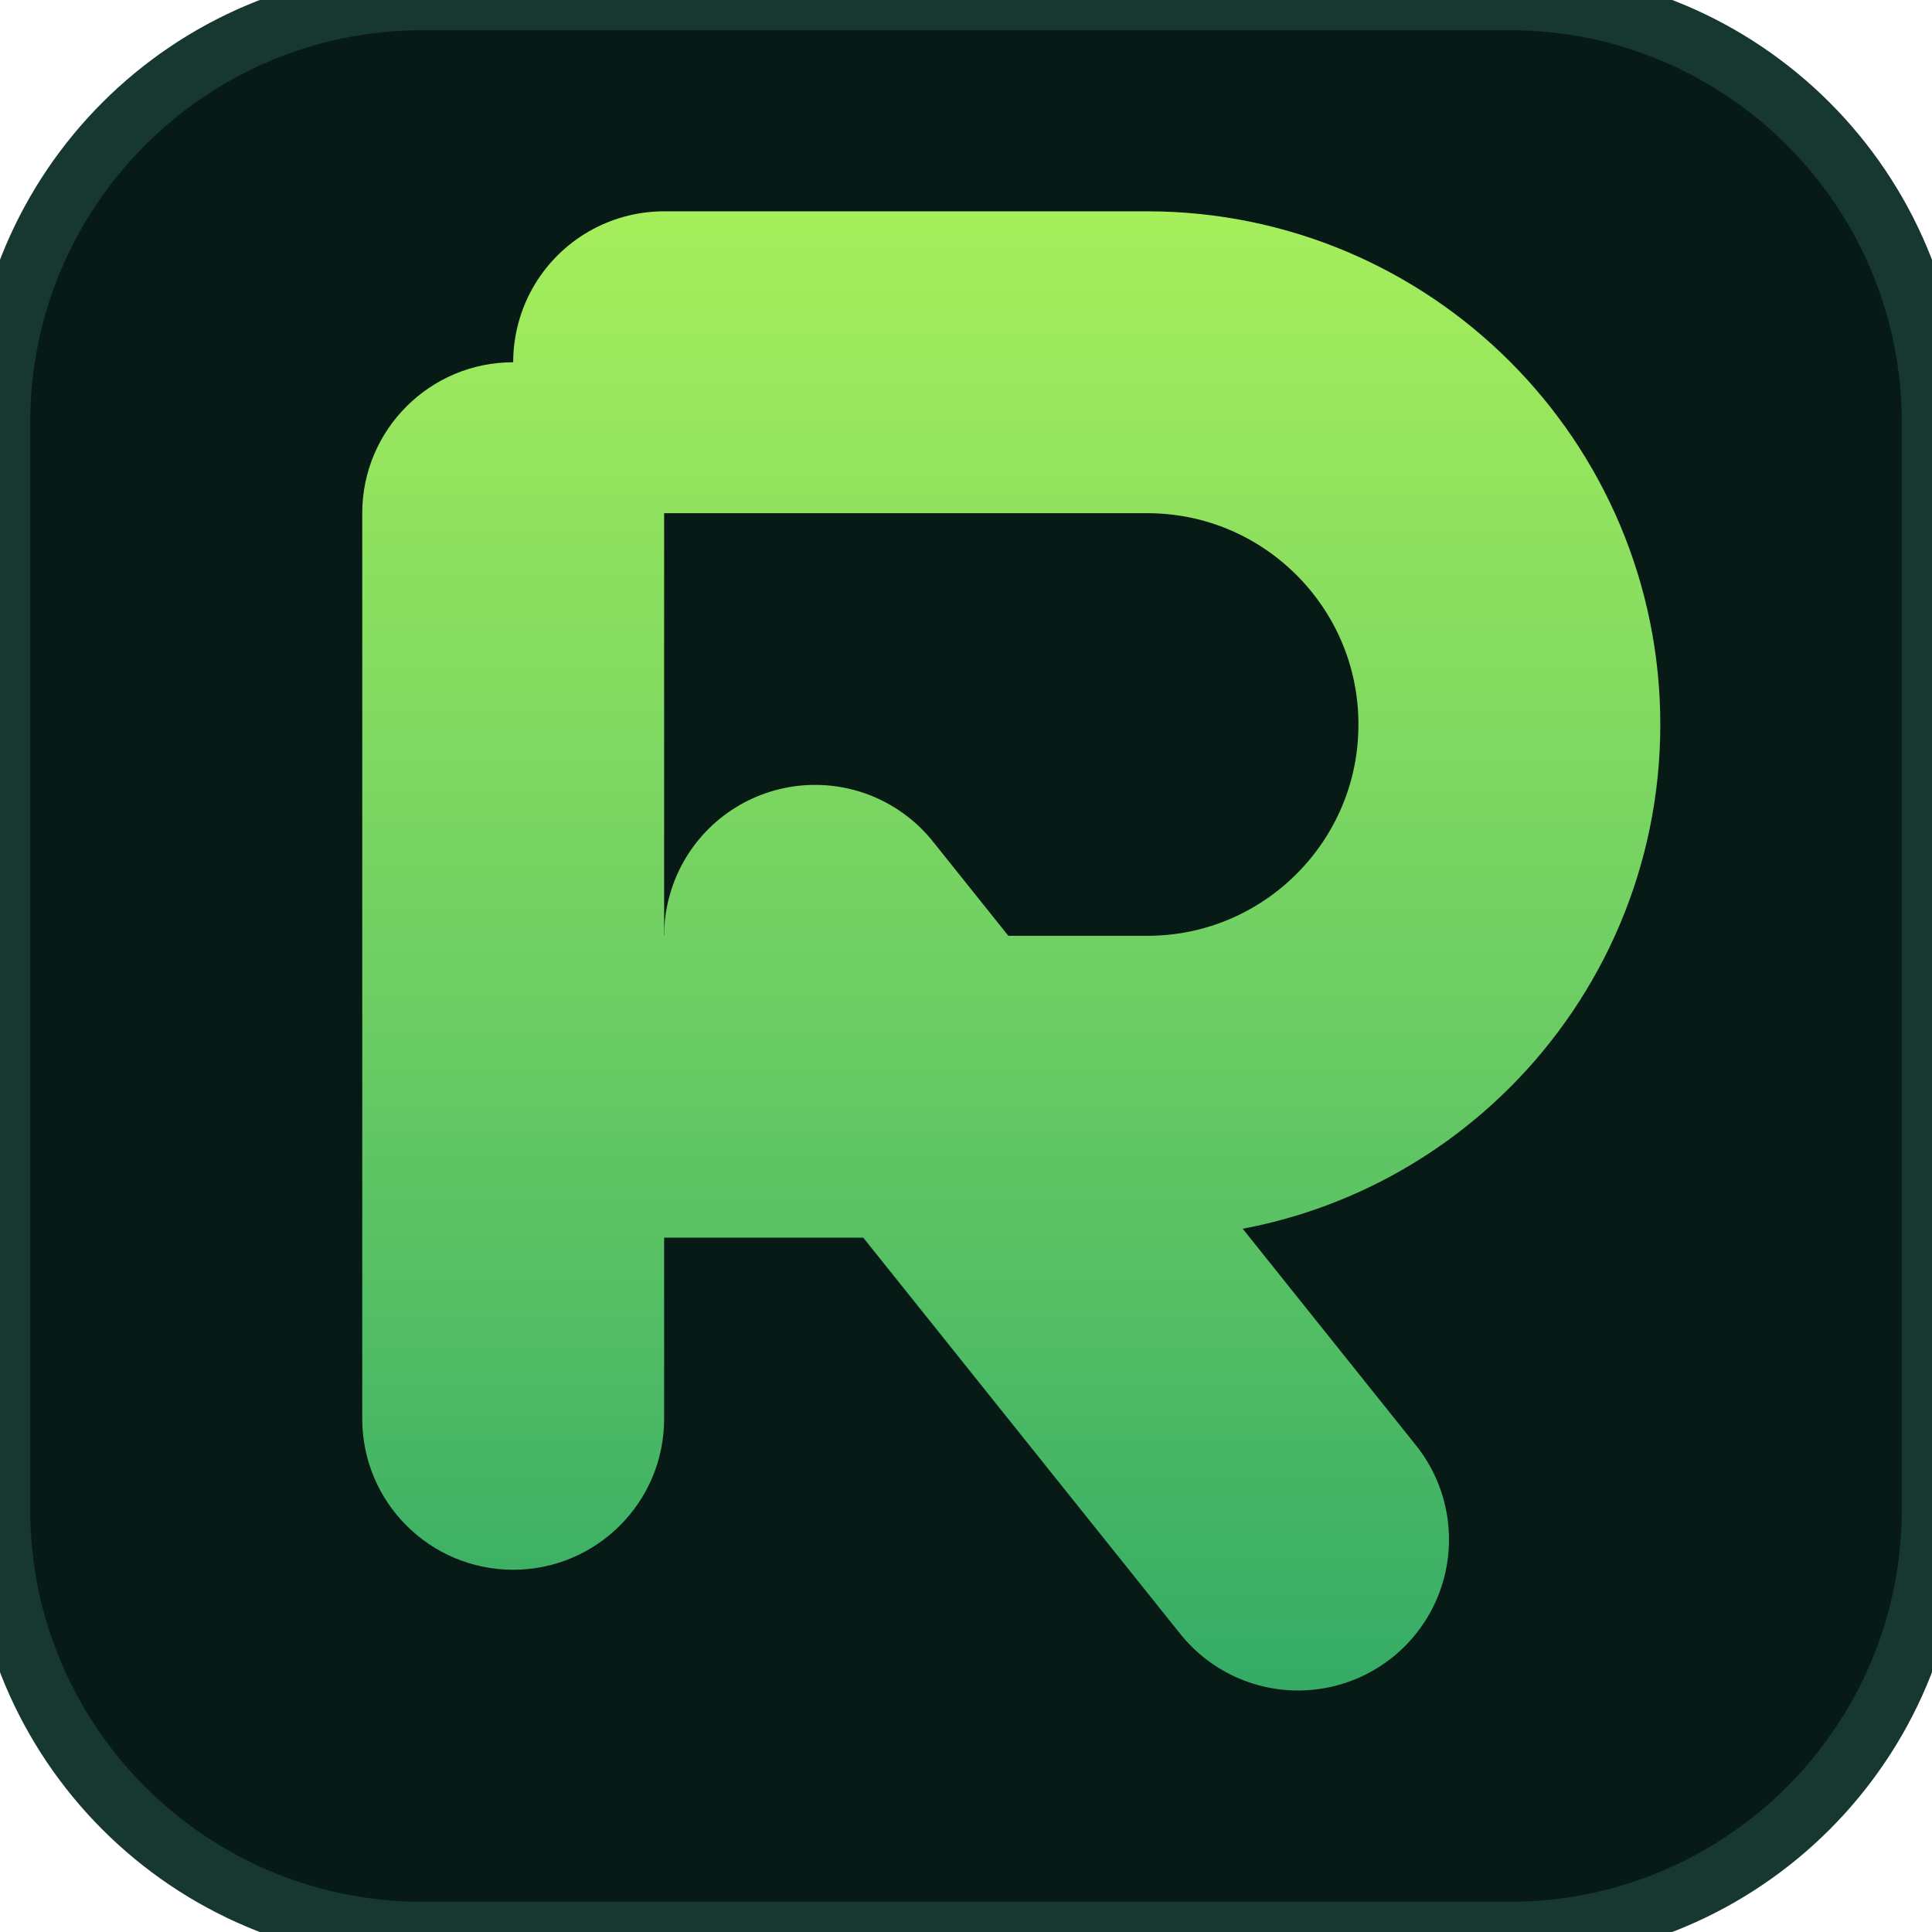
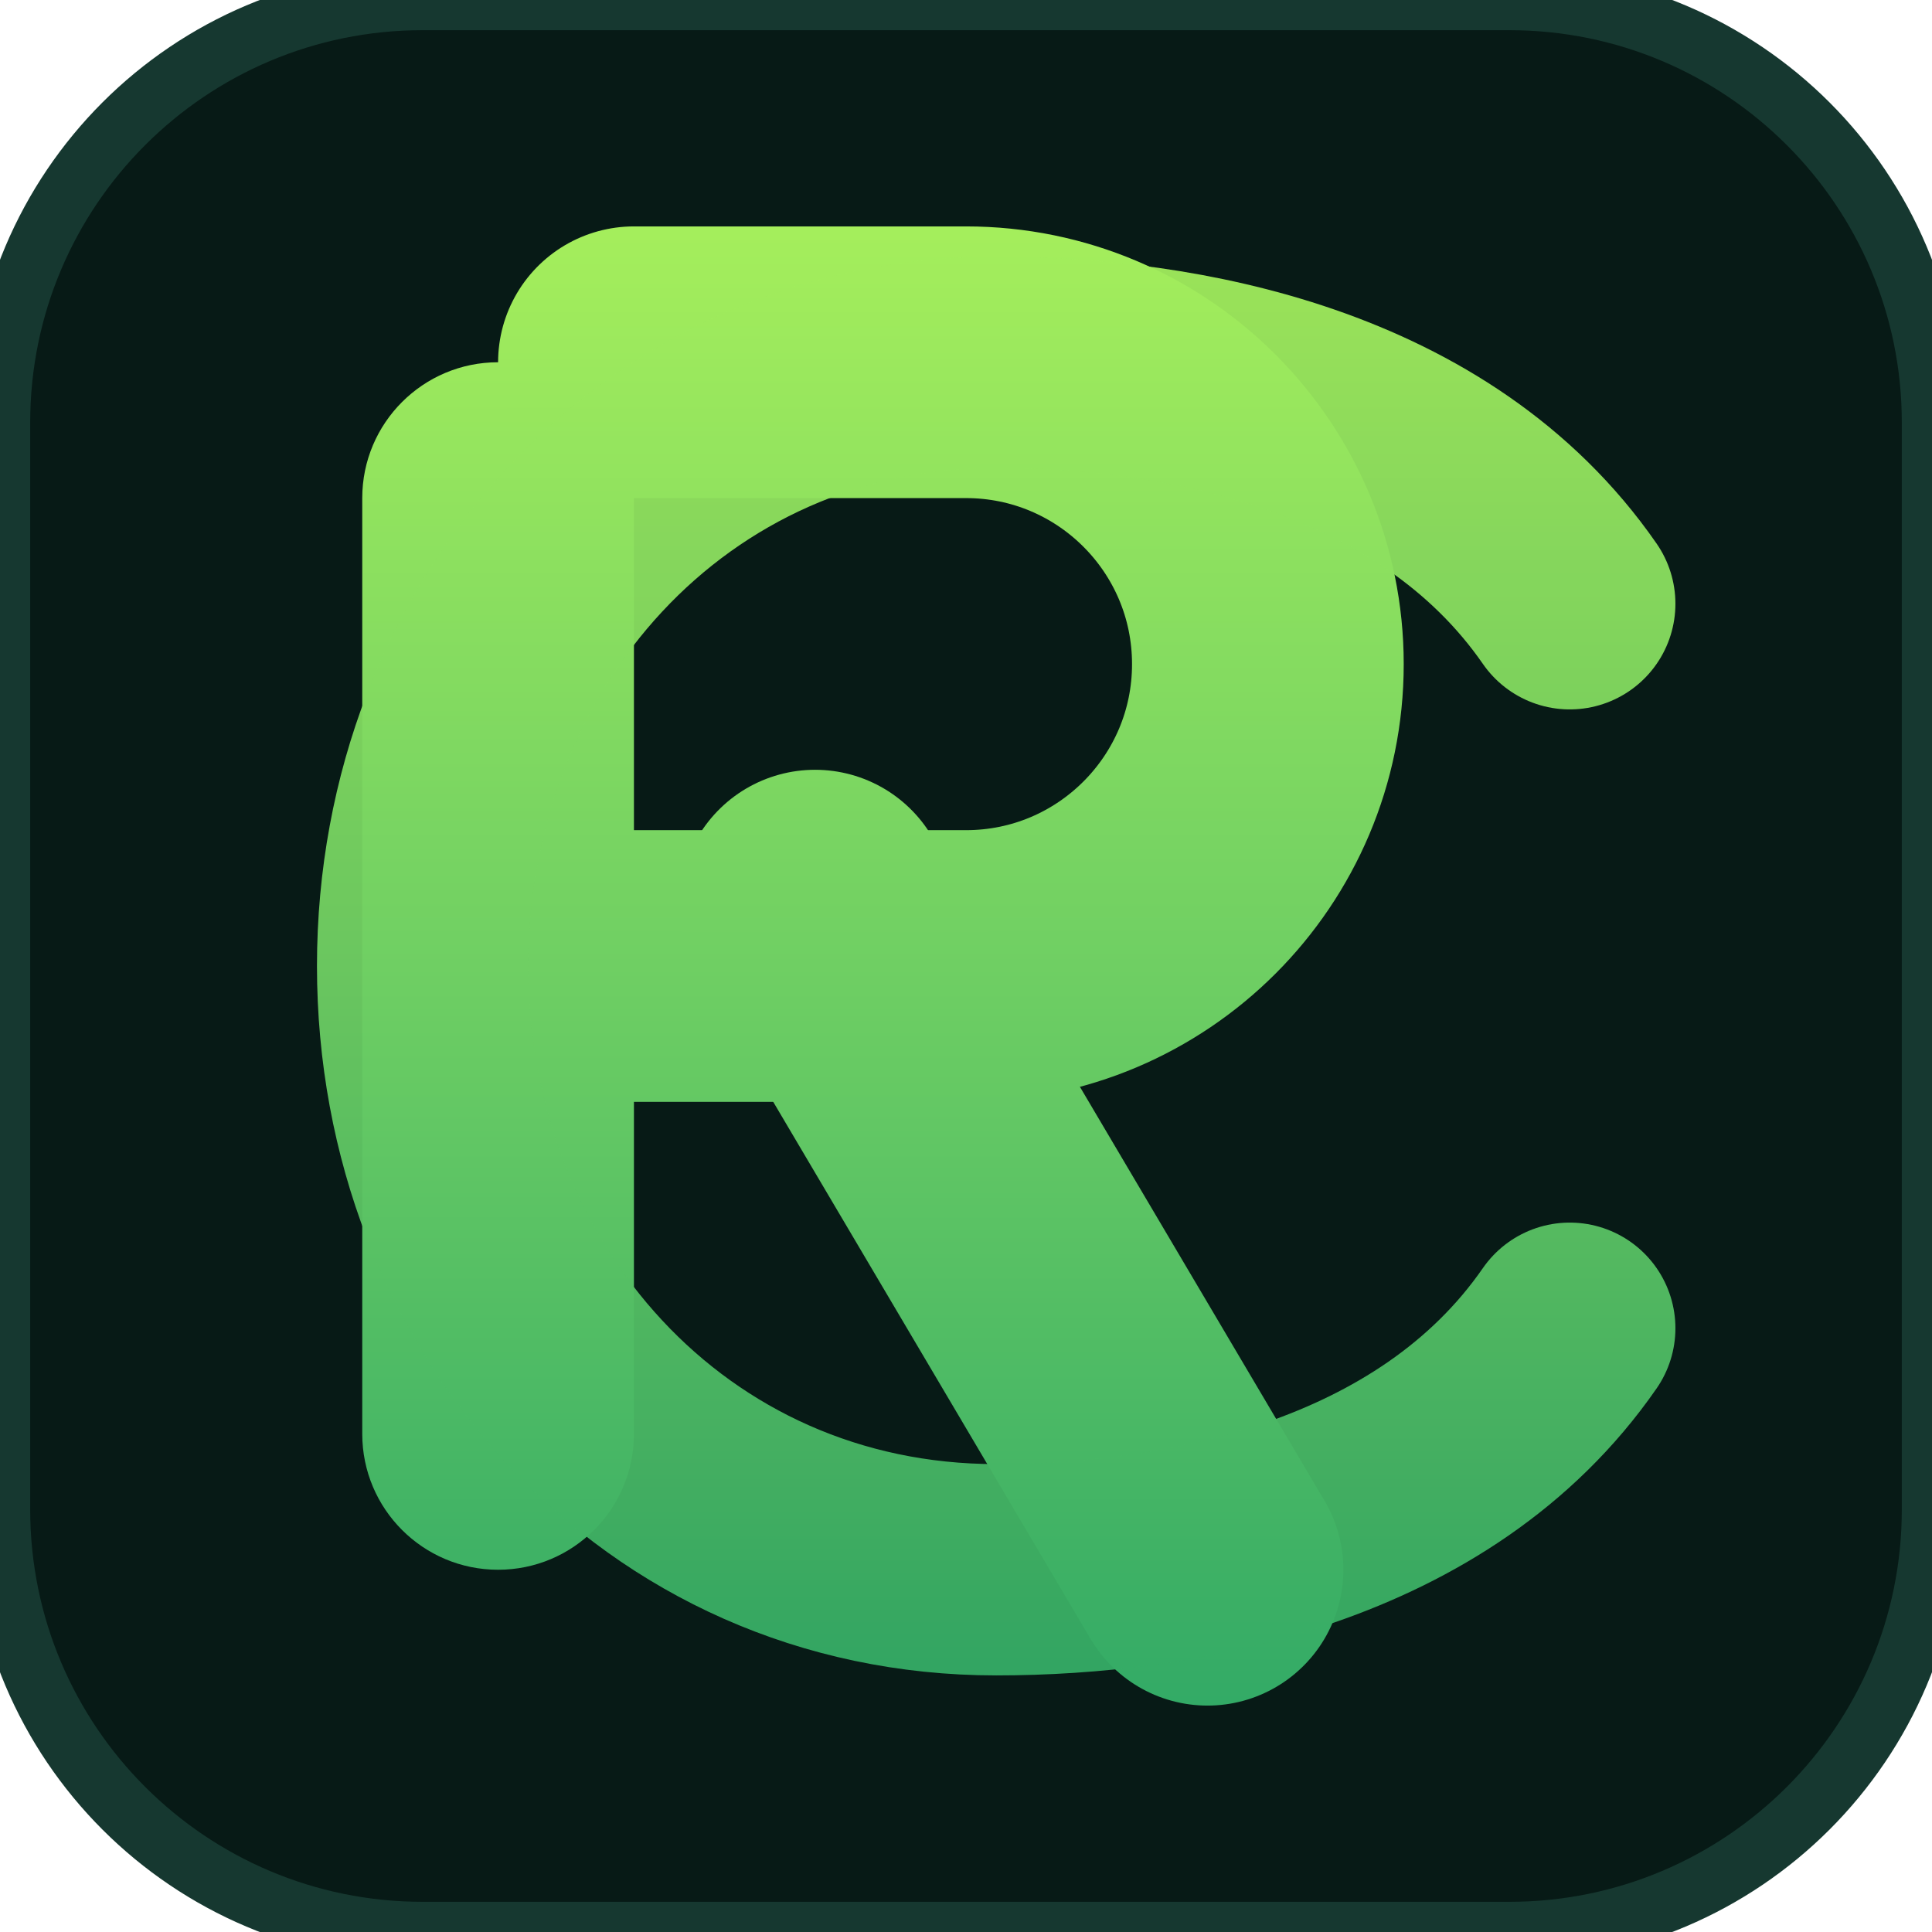
<svg xmlns="http://www.w3.org/2000/svg" viewBox="0 0 64 64" fill="none">
  <defs>
-     <linearGradient id="rc-gradient" x1="32" y1="6" x2="32" y2="58" gradientUnits="userSpaceOnUse">
+     <linearGradient id="v2-rc-gradient" x1="32" y1="6" x2="32" y2="58" gradientUnits="userSpaceOnUse">
      <stop offset="0%" stop-color="#A8F05B" />
      <stop offset="50%" stop-color="#6FCF63" />
      <stop offset="100%" stop-color="#2FA866" />
    </linearGradient>
  </defs>
  <rect width="64" height="64" rx="14" fill="#071A16" stroke="#163830" stroke-width="2" />
-   <rect x="12" y="12" width="10" height="40" rx="5" fill="url(#rc-gradient)" />
-   <path d="M 22 12 H 38 C 44.627 12 50 17.373 50 24 C 50 30.627 44.627 36 38 36 H 22" fill="none" stroke="url(#rc-gradient)" stroke-width="10" stroke-linecap="round" stroke-linejoin="round" />
-   <path d="M 27 31 L 43 51" fill="none" stroke="url(#rc-gradient)" stroke-width="10" stroke-linecap="round" />
-   <path d="M 32 21 L 36 24 L 32 27" fill="none" stroke="#071A16" stroke-width="2" stroke-linecap="round" stroke-linejoin="round" opacity="0.9" />
-   <line x1="38" y1="27" x2="42" y2="27" stroke="#071A16" stroke-width="2" stroke-linecap="round" opacity="0.9" />
+   <rect x="12" y="12" width="9" height="40" rx="4.5" fill="url(#v2-rc-gradient)" />
+   <path d="M 21 12 H 32 C 37.523 12 42 16.477 42 22 C 42 27.523 37.523 32 32 32 H 21" fill="none" stroke="url(#v2-rc-gradient)" stroke-width="9" stroke-linecap="round" stroke-linejoin="round" />
+   <path d="M 27 30 L 40 52" fill="none" stroke="url(#v2-rc-gradient)" stroke-width="9" stroke-linecap="round" />
+   <path d="M 52 20 C 47.5 13.5 39 12 33 12 C 22 12 14 21 14 32 C 14 43 22 52 33 52 C 39 52 47.5 50.5 52 44" fill="none" stroke="url(#v2-rc-gradient)" stroke-width="7" stroke-linecap="round" opacity="0.95" />
</svg>
